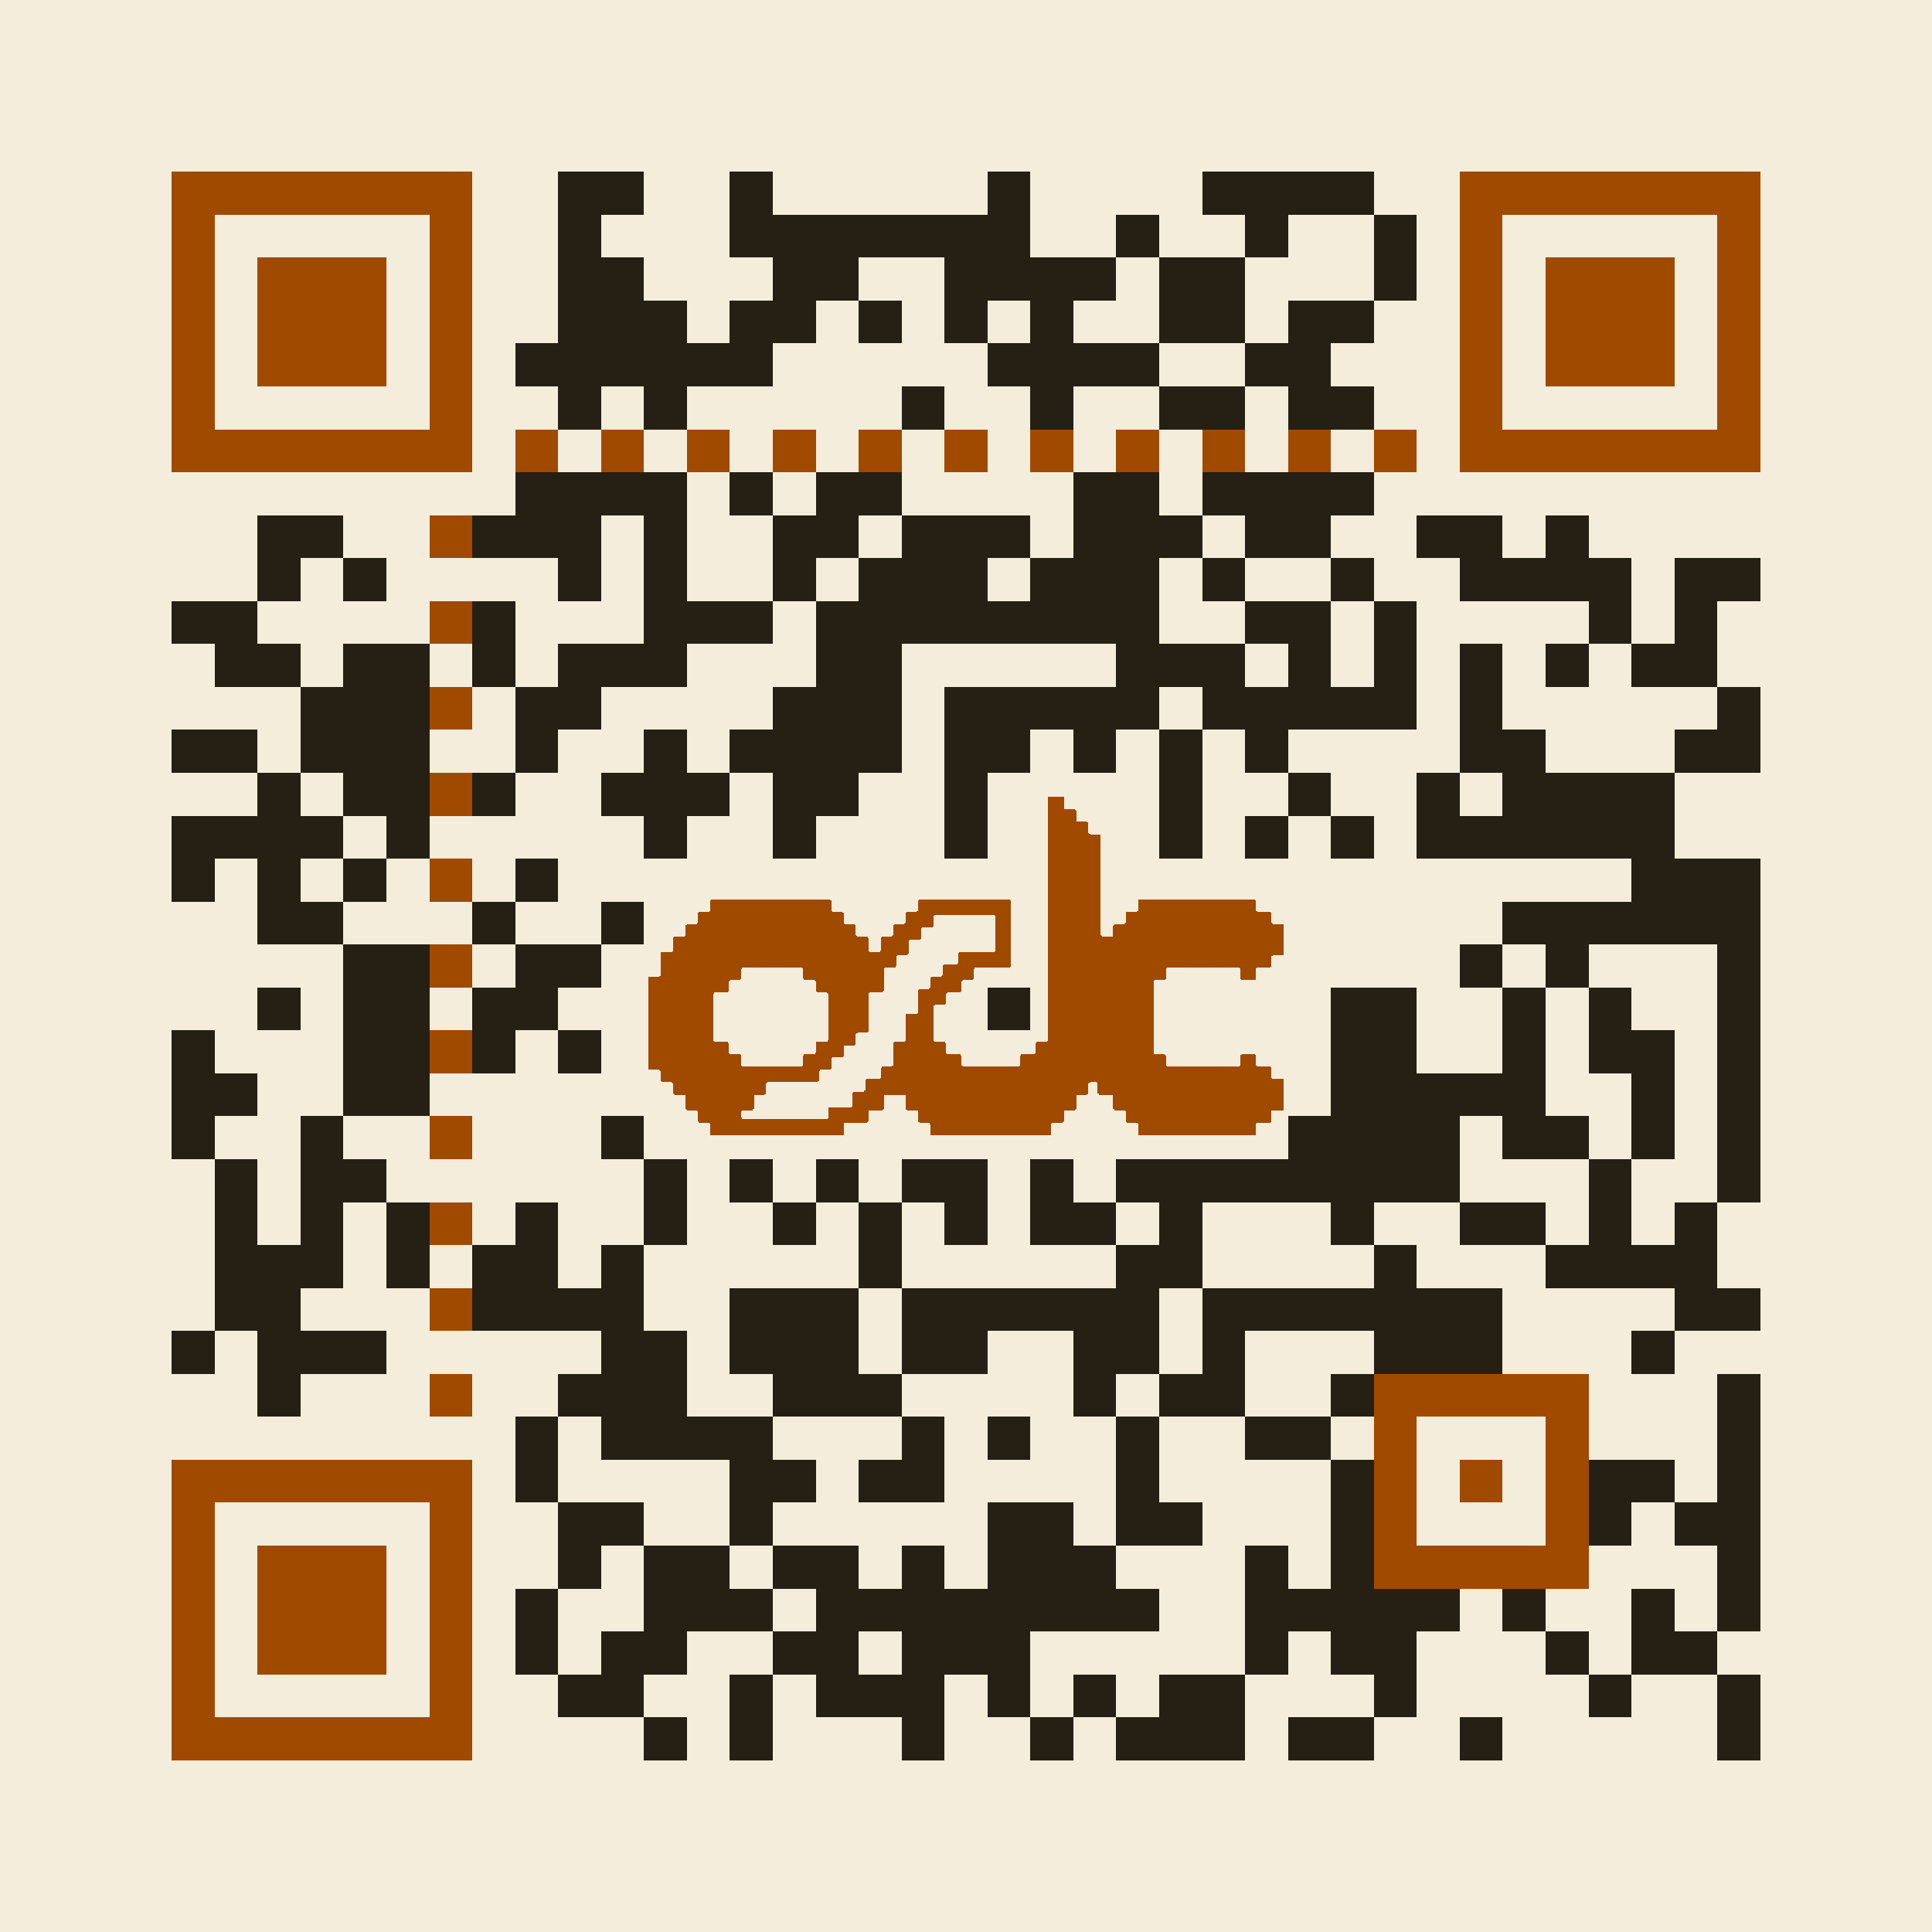
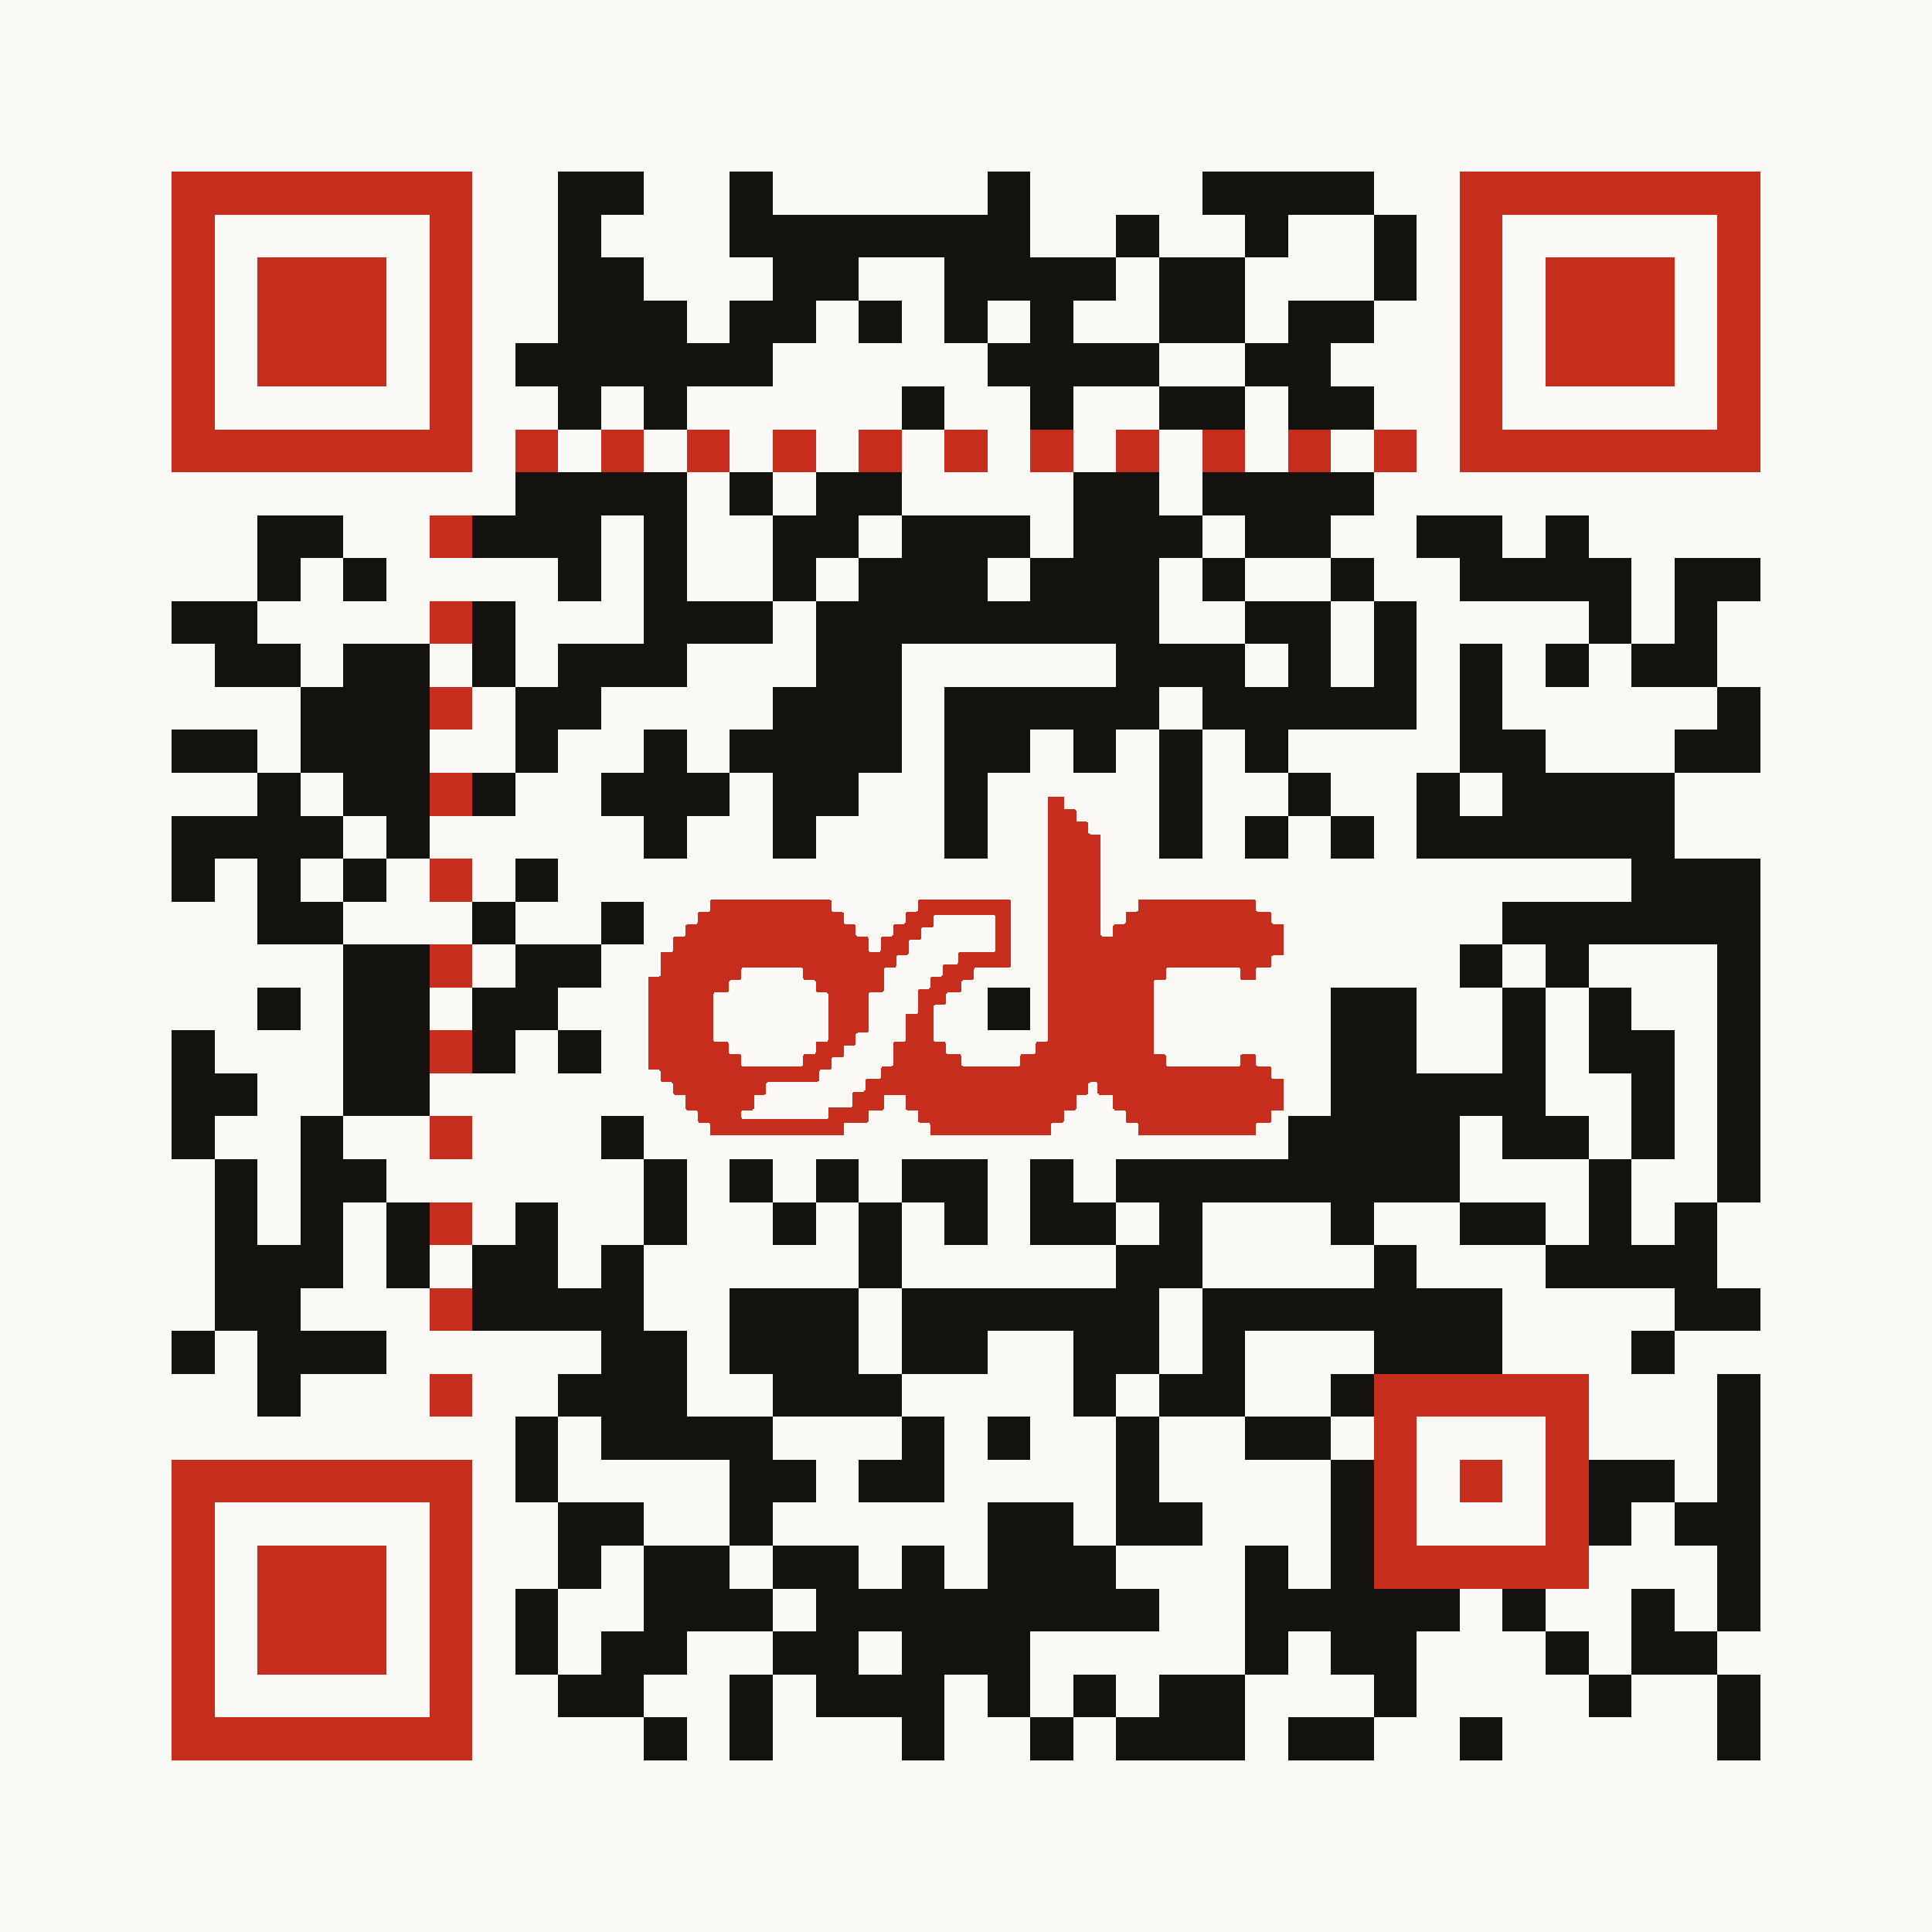
<svg xmlns="http://www.w3.org/2000/svg" viewBox="0 0 45 45" width="360" height="360" shape-rendering="crispEdges" role="img" aria-label="QR code linking to links.osdc.dev">
-   <rect width="45" height="45" fill="#f4eddc" />
-   <path fill="#262014" d="M13 4h1v1h-1zM14 4h1v1h-1zM17 4h1v1h-1zM23 4h1v1h-1zM28 4h1v1h-1zM29 4h1v1h-1zM30 4h1v1h-1zM31 4h1v1h-1zM13 5h1v1h-1zM17 5h1v1h-1zM18 5h1v1h-1zM19 5h1v1h-1zM20 5h1v1h-1zM21 5h1v1h-1zM22 5h1v1h-1zM23 5h1v1h-1zM26 5h1v1h-1zM29 5h1v1h-1zM32 5h1v1h-1zM13 6h1v1h-1zM14 6h1v1h-1zM18 6h1v1h-1zM19 6h1v1h-1zM22 6h1v1h-1zM23 6h1v1h-1zM24 6h1v1h-1zM25 6h1v1h-1zM27 6h1v1h-1zM28 6h1v1h-1zM32 6h1v1h-1zM13 7h1v1h-1zM14 7h1v1h-1zM15 7h1v1h-1zM17 7h1v1h-1zM18 7h1v1h-1zM20 7h1v1h-1zM22 7h1v1h-1zM24 7h1v1h-1zM27 7h1v1h-1zM28 7h1v1h-1zM30 7h1v1h-1zM31 7h1v1h-1zM12 8h1v1h-1zM13 8h1v1h-1zM14 8h1v1h-1zM15 8h1v1h-1zM16 8h1v1h-1zM17 8h1v1h-1zM23 8h1v1h-1zM24 8h1v1h-1zM25 8h1v1h-1zM26 8h1v1h-1zM29 8h1v1h-1zM30 8h1v1h-1zM13 9h1v1h-1zM15 9h1v1h-1zM21 9h1v1h-1zM24 9h1v1h-1zM27 9h1v1h-1zM28 9h1v1h-1zM30 9h1v1h-1zM31 9h1v1h-1zM12 11h1v1h-1zM13 11h1v1h-1zM14 11h1v1h-1zM15 11h1v1h-1zM17 11h1v1h-1zM19 11h1v1h-1zM20 11h1v1h-1zM25 11h1v1h-1zM26 11h1v1h-1zM28 11h1v1h-1zM29 11h1v1h-1zM30 11h1v1h-1zM31 11h1v1h-1zM6 12h1v1h-1zM7 12h1v1h-1zM11 12h1v1h-1zM12 12h1v1h-1zM13 12h1v1h-1zM15 12h1v1h-1zM18 12h1v1h-1zM19 12h1v1h-1zM21 12h1v1h-1zM22 12h1v1h-1zM23 12h1v1h-1zM25 12h1v1h-1zM26 12h1v1h-1zM27 12h1v1h-1zM29 12h1v1h-1zM30 12h1v1h-1zM33 12h1v1h-1zM34 12h1v1h-1zM36 12h1v1h-1zM6 13h1v1h-1zM8 13h1v1h-1zM13 13h1v1h-1zM15 13h1v1h-1zM18 13h1v1h-1zM20 13h1v1h-1zM21 13h1v1h-1zM22 13h1v1h-1zM24 13h1v1h-1zM25 13h1v1h-1zM26 13h1v1h-1zM28 13h1v1h-1zM31 13h1v1h-1zM34 13h1v1h-1zM35 13h1v1h-1zM36 13h1v1h-1zM37 13h1v1h-1zM39 13h1v1h-1zM40 13h1v1h-1zM4 14h1v1h-1zM5 14h1v1h-1zM11 14h1v1h-1zM15 14h1v1h-1zM16 14h1v1h-1zM17 14h1v1h-1zM19 14h1v1h-1zM20 14h1v1h-1zM21 14h1v1h-1zM22 14h1v1h-1zM23 14h1v1h-1zM24 14h1v1h-1zM25 14h1v1h-1zM26 14h1v1h-1zM29 14h1v1h-1zM30 14h1v1h-1zM32 14h1v1h-1zM37 14h1v1h-1zM39 14h1v1h-1zM5 15h1v1h-1zM6 15h1v1h-1zM8 15h1v1h-1zM9 15h1v1h-1zM11 15h1v1h-1zM13 15h1v1h-1zM14 15h1v1h-1zM15 15h1v1h-1zM19 15h1v1h-1zM20 15h1v1h-1zM26 15h1v1h-1zM27 15h1v1h-1zM28 15h1v1h-1zM30 15h1v1h-1zM32 15h1v1h-1zM34 15h1v1h-1zM36 15h1v1h-1zM38 15h1v1h-1zM39 15h1v1h-1zM7 16h1v1h-1zM8 16h1v1h-1zM9 16h1v1h-1zM12 16h1v1h-1zM13 16h1v1h-1zM18 16h1v1h-1zM19 16h1v1h-1zM20 16h1v1h-1zM22 16h1v1h-1zM23 16h1v1h-1zM24 16h1v1h-1zM25 16h1v1h-1zM26 16h1v1h-1zM28 16h1v1h-1zM29 16h1v1h-1zM30 16h1v1h-1zM31 16h1v1h-1zM32 16h1v1h-1zM34 16h1v1h-1zM40 16h1v1h-1zM4 17h1v1h-1zM5 17h1v1h-1zM7 17h1v1h-1zM8 17h1v1h-1zM9 17h1v1h-1zM12 17h1v1h-1zM15 17h1v1h-1zM17 17h1v1h-1zM18 17h1v1h-1zM19 17h1v1h-1zM20 17h1v1h-1zM22 17h1v1h-1zM23 17h1v1h-1zM25 17h1v1h-1zM27 17h1v1h-1zM29 17h1v1h-1zM34 17h1v1h-1zM35 17h1v1h-1zM39 17h1v1h-1zM40 17h1v1h-1zM6 18h1v1h-1zM8 18h1v1h-1zM9 18h1v1h-1zM11 18h1v1h-1zM14 18h1v1h-1zM15 18h1v1h-1zM16 18h1v1h-1zM18 18h1v1h-1zM19 18h1v1h-1zM22 18h1v1h-1zM27 18h1v1h-1zM30 18h1v1h-1zM33 18h1v1h-1zM35 18h1v1h-1zM36 18h1v1h-1zM37 18h1v1h-1zM38 18h1v1h-1zM4 19h1v1h-1zM5 19h1v1h-1zM6 19h1v1h-1zM7 19h1v1h-1zM9 19h1v1h-1zM15 19h1v1h-1zM18 19h1v1h-1zM22 19h1v1h-1zM27 19h1v1h-1zM29 19h1v1h-1zM31 19h1v1h-1zM33 19h1v1h-1zM34 19h1v1h-1zM35 19h1v1h-1zM36 19h1v1h-1zM37 19h1v1h-1zM38 19h1v1h-1zM4 20h1v1h-1zM6 20h1v1h-1zM8 20h1v1h-1zM12 20h1v1h-1zM38 20h1v1h-1zM39 20h1v1h-1zM40 20h1v1h-1zM6 21h1v1h-1zM7 21h1v1h-1zM11 21h1v1h-1zM14 21h1v1h-1zM35 21h1v1h-1zM36 21h1v1h-1zM37 21h1v1h-1zM38 21h1v1h-1zM39 21h1v1h-1zM40 21h1v1h-1zM8 22h1v1h-1zM9 22h1v1h-1zM12 22h1v1h-1zM13 22h1v1h-1zM34 22h1v1h-1zM36 22h1v1h-1zM40 22h1v1h-1zM6 23h1v1h-1zM8 23h1v1h-1zM9 23h1v1h-1zM11 23h1v1h-1zM12 23h1v1h-1zM23 23h1v1h-1zM31 23h1v1h-1zM32 23h1v1h-1zM35 23h1v1h-1zM37 23h1v1h-1zM40 23h1v1h-1zM4 24h1v1h-1zM8 24h1v1h-1zM9 24h1v1h-1zM11 24h1v1h-1zM13 24h1v1h-1zM31 24h1v1h-1zM32 24h1v1h-1zM35 24h1v1h-1zM37 24h1v1h-1zM38 24h1v1h-1zM40 24h1v1h-1zM4 25h1v1h-1zM5 25h1v1h-1zM8 25h1v1h-1zM9 25h1v1h-1zM31 25h1v1h-1zM32 25h1v1h-1zM33 25h1v1h-1zM34 25h1v1h-1zM35 25h1v1h-1zM38 25h1v1h-1zM40 25h1v1h-1zM4 26h1v1h-1zM7 26h1v1h-1zM14 26h1v1h-1zM30 26h1v1h-1zM31 26h1v1h-1zM32 26h1v1h-1zM33 26h1v1h-1zM35 26h1v1h-1zM36 26h1v1h-1zM38 26h1v1h-1zM40 26h1v1h-1zM5 27h1v1h-1zM7 27h1v1h-1zM8 27h1v1h-1zM15 27h1v1h-1zM17 27h1v1h-1zM19 27h1v1h-1zM21 27h1v1h-1zM22 27h1v1h-1zM24 27h1v1h-1zM26 27h1v1h-1zM27 27h1v1h-1zM28 27h1v1h-1zM29 27h1v1h-1zM30 27h1v1h-1zM31 27h1v1h-1zM32 27h1v1h-1zM33 27h1v1h-1zM37 27h1v1h-1zM40 27h1v1h-1zM5 28h1v1h-1zM7 28h1v1h-1zM9 28h1v1h-1zM12 28h1v1h-1zM15 28h1v1h-1zM18 28h1v1h-1zM20 28h1v1h-1zM22 28h1v1h-1zM24 28h1v1h-1zM25 28h1v1h-1zM27 28h1v1h-1zM31 28h1v1h-1zM34 28h1v1h-1zM35 28h1v1h-1zM37 28h1v1h-1zM39 28h1v1h-1zM5 29h1v1h-1zM6 29h1v1h-1zM7 29h1v1h-1zM9 29h1v1h-1zM11 29h1v1h-1zM12 29h1v1h-1zM14 29h1v1h-1zM20 29h1v1h-1zM26 29h1v1h-1zM27 29h1v1h-1zM32 29h1v1h-1zM36 29h1v1h-1zM37 29h1v1h-1zM38 29h1v1h-1zM39 29h1v1h-1zM5 30h1v1h-1zM6 30h1v1h-1zM11 30h1v1h-1zM12 30h1v1h-1zM13 30h1v1h-1zM14 30h1v1h-1zM17 30h1v1h-1zM18 30h1v1h-1zM19 30h1v1h-1zM21 30h1v1h-1zM22 30h1v1h-1zM23 30h1v1h-1zM24 30h1v1h-1zM25 30h1v1h-1zM26 30h1v1h-1zM28 30h1v1h-1zM29 30h1v1h-1zM30 30h1v1h-1zM31 30h1v1h-1zM32 30h1v1h-1zM33 30h1v1h-1zM34 30h1v1h-1zM39 30h1v1h-1zM40 30h1v1h-1zM4 31h1v1h-1zM6 31h1v1h-1zM7 31h1v1h-1zM8 31h1v1h-1zM14 31h1v1h-1zM15 31h1v1h-1zM17 31h1v1h-1zM18 31h1v1h-1zM19 31h1v1h-1zM21 31h1v1h-1zM22 31h1v1h-1zM25 31h1v1h-1zM26 31h1v1h-1zM28 31h1v1h-1zM32 31h1v1h-1zM33 31h1v1h-1zM34 31h1v1h-1zM38 31h1v1h-1zM6 32h1v1h-1zM13 32h1v1h-1zM14 32h1v1h-1zM15 32h1v1h-1zM18 32h1v1h-1zM19 32h1v1h-1zM20 32h1v1h-1zM25 32h1v1h-1zM27 32h1v1h-1zM28 32h1v1h-1zM31 32h1v1h-1zM40 32h1v1h-1zM12 33h1v1h-1zM14 33h1v1h-1zM15 33h1v1h-1zM16 33h1v1h-1zM17 33h1v1h-1zM21 33h1v1h-1zM23 33h1v1h-1zM26 33h1v1h-1zM29 33h1v1h-1zM30 33h1v1h-1zM40 33h1v1h-1zM12 34h1v1h-1zM17 34h1v1h-1zM18 34h1v1h-1zM20 34h1v1h-1zM21 34h1v1h-1zM26 34h1v1h-1zM31 34h1v1h-1zM37 34h1v1h-1zM38 34h1v1h-1zM40 34h1v1h-1zM13 35h1v1h-1zM14 35h1v1h-1zM17 35h1v1h-1zM23 35h1v1h-1zM24 35h1v1h-1zM26 35h1v1h-1zM27 35h1v1h-1zM31 35h1v1h-1zM37 35h1v1h-1zM39 35h1v1h-1zM40 35h1v1h-1zM13 36h1v1h-1zM15 36h1v1h-1zM16 36h1v1h-1zM18 36h1v1h-1zM19 36h1v1h-1zM21 36h1v1h-1zM23 36h1v1h-1zM24 36h1v1h-1zM25 36h1v1h-1zM29 36h1v1h-1zM31 36h1v1h-1zM40 36h1v1h-1zM12 37h1v1h-1zM15 37h1v1h-1zM16 37h1v1h-1zM17 37h1v1h-1zM19 37h1v1h-1zM20 37h1v1h-1zM21 37h1v1h-1zM22 37h1v1h-1zM23 37h1v1h-1zM24 37h1v1h-1zM25 37h1v1h-1zM26 37h1v1h-1zM29 37h1v1h-1zM30 37h1v1h-1zM31 37h1v1h-1zM32 37h1v1h-1zM33 37h1v1h-1zM35 37h1v1h-1zM38 37h1v1h-1zM40 37h1v1h-1zM12 38h1v1h-1zM14 38h1v1h-1zM15 38h1v1h-1zM18 38h1v1h-1zM19 38h1v1h-1zM21 38h1v1h-1zM22 38h1v1h-1zM23 38h1v1h-1zM29 38h1v1h-1zM31 38h1v1h-1zM32 38h1v1h-1zM36 38h1v1h-1zM38 38h1v1h-1zM39 38h1v1h-1zM13 39h1v1h-1zM14 39h1v1h-1zM17 39h1v1h-1zM19 39h1v1h-1zM20 39h1v1h-1zM21 39h1v1h-1zM23 39h1v1h-1zM25 39h1v1h-1zM27 39h1v1h-1zM28 39h1v1h-1zM32 39h1v1h-1zM37 39h1v1h-1zM40 39h1v1h-1zM15 40h1v1h-1zM17 40h1v1h-1zM21 40h1v1h-1zM24 40h1v1h-1zM26 40h1v1h-1zM27 40h1v1h-1zM28 40h1v1h-1zM30 40h1v1h-1zM31 40h1v1h-1zM34 40h1v1h-1zM40 40h1v1h-1z" />
-   <path fill="#a04a00" d="M4 4h1v1h-1zM5 4h1v1h-1zM6 4h1v1h-1zM7 4h1v1h-1zM8 4h1v1h-1zM9 4h1v1h-1zM10 4h1v1h-1zM34 4h1v1h-1zM35 4h1v1h-1zM36 4h1v1h-1zM37 4h1v1h-1zM38 4h1v1h-1zM39 4h1v1h-1zM40 4h1v1h-1zM4 5h1v1h-1zM10 5h1v1h-1zM34 5h1v1h-1zM40 5h1v1h-1zM4 6h1v1h-1zM6 6h1v1h-1zM7 6h1v1h-1zM8 6h1v1h-1zM10 6h1v1h-1zM34 6h1v1h-1zM36 6h1v1h-1zM37 6h1v1h-1zM38 6h1v1h-1zM40 6h1v1h-1zM4 7h1v1h-1zM6 7h1v1h-1zM7 7h1v1h-1zM8 7h1v1h-1zM10 7h1v1h-1zM34 7h1v1h-1zM36 7h1v1h-1zM37 7h1v1h-1zM38 7h1v1h-1zM40 7h1v1h-1zM4 8h1v1h-1zM6 8h1v1h-1zM7 8h1v1h-1zM8 8h1v1h-1zM10 8h1v1h-1zM34 8h1v1h-1zM36 8h1v1h-1zM37 8h1v1h-1zM38 8h1v1h-1zM40 8h1v1h-1zM4 9h1v1h-1zM10 9h1v1h-1zM34 9h1v1h-1zM40 9h1v1h-1zM4 10h1v1h-1zM5 10h1v1h-1zM6 10h1v1h-1zM7 10h1v1h-1zM8 10h1v1h-1zM9 10h1v1h-1zM10 10h1v1h-1zM12 10h1v1h-1zM14 10h1v1h-1zM16 10h1v1h-1zM18 10h1v1h-1zM20 10h1v1h-1zM22 10h1v1h-1zM24 10h1v1h-1zM26 10h1v1h-1zM28 10h1v1h-1zM30 10h1v1h-1zM32 10h1v1h-1zM34 10h1v1h-1zM35 10h1v1h-1zM36 10h1v1h-1zM37 10h1v1h-1zM38 10h1v1h-1zM39 10h1v1h-1zM40 10h1v1h-1zM10 12h1v1h-1zM10 14h1v1h-1zM10 16h1v1h-1zM10 18h1v1h-1zM10 20h1v1h-1zM10 22h1v1h-1zM10 24h1v1h-1zM10 26h1v1h-1zM10 28h1v1h-1zM10 30h1v1h-1zM10 32h1v1h-1zM32 32h1v1h-1zM33 32h1v1h-1zM34 32h1v1h-1zM35 32h1v1h-1zM36 32h1v1h-1zM32 33h1v1h-1zM36 33h1v1h-1zM4 34h1v1h-1zM5 34h1v1h-1zM6 34h1v1h-1zM7 34h1v1h-1zM8 34h1v1h-1zM9 34h1v1h-1zM10 34h1v1h-1zM32 34h1v1h-1zM34 34h1v1h-1zM36 34h1v1h-1zM4 35h1v1h-1zM10 35h1v1h-1zM32 35h1v1h-1zM36 35h1v1h-1zM4 36h1v1h-1zM6 36h1v1h-1zM7 36h1v1h-1zM8 36h1v1h-1zM10 36h1v1h-1zM32 36h1v1h-1zM33 36h1v1h-1zM34 36h1v1h-1zM35 36h1v1h-1zM36 36h1v1h-1zM4 37h1v1h-1zM6 37h1v1h-1zM7 37h1v1h-1zM8 37h1v1h-1zM10 37h1v1h-1zM4 38h1v1h-1zM6 38h1v1h-1zM7 38h1v1h-1zM8 38h1v1h-1zM10 38h1v1h-1zM4 39h1v1h-1zM10 39h1v1h-1zM4 40h1v1h-1zM5 40h1v1h-1zM6 40h1v1h-1zM7 40h1v1h-1zM8 40h1v1h-1zM9 40h1v1h-1zM10 40h1v1h-1z" />
+   <rect width="45" height="45" fill="#faf9f6" />
+   <path fill="#14120f" d="M13 4h1v1h-1zM14 4h1v1h-1zM17 4h1v1h-1zM23 4h1v1h-1zM28 4h1v1h-1zM29 4h1v1h-1zM30 4h1v1h-1zM31 4h1v1h-1zM13 5h1v1h-1zM17 5h1v1h-1zM18 5h1v1h-1zM19 5h1v1h-1zM20 5h1v1h-1zM21 5h1v1h-1zM22 5h1v1h-1zM23 5h1v1h-1zM26 5h1v1h-1zM29 5h1v1h-1zM32 5h1v1h-1zM13 6h1v1h-1zM14 6h1v1h-1zM18 6h1v1h-1zM19 6h1v1h-1zM22 6h1v1h-1zM23 6h1v1h-1zM24 6h1v1h-1zM25 6h1v1h-1zM27 6h1v1h-1zM28 6h1v1h-1zM32 6h1v1h-1zM13 7h1v1h-1zM14 7h1v1h-1zM15 7h1v1h-1zM17 7h1v1h-1zM18 7h1v1h-1zM20 7h1v1h-1zM22 7h1v1h-1zM24 7h1v1h-1zM27 7h1v1h-1zM28 7h1v1h-1zM30 7h1v1h-1zM31 7h1v1h-1zM12 8h1v1h-1zM13 8h1v1h-1zM14 8h1v1h-1zM15 8h1v1h-1zM16 8h1v1h-1zM17 8h1v1h-1zM23 8h1v1h-1zM24 8h1v1h-1zM25 8h1v1h-1zM26 8h1v1h-1zM29 8h1v1h-1zM30 8h1v1h-1zM13 9h1v1h-1zM15 9h1v1h-1zM21 9h1v1h-1zM24 9h1v1h-1zM27 9h1v1h-1zM28 9h1v1h-1zM30 9h1v1h-1zM31 9h1v1h-1zM12 11h1v1h-1zM13 11h1v1h-1zM14 11h1v1h-1zM15 11h1v1h-1zM17 11h1v1h-1zM19 11h1v1h-1zM20 11h1v1h-1zM25 11h1v1h-1zM26 11h1v1h-1zM28 11h1v1h-1zM29 11h1v1h-1zM30 11h1v1h-1zM31 11h1v1h-1zM6 12h1v1h-1zM7 12h1v1h-1zM11 12h1v1h-1zM12 12h1v1h-1zM13 12h1v1h-1zM15 12h1v1h-1zM18 12h1v1h-1zM19 12h1v1h-1zM21 12h1v1h-1zM22 12h1v1h-1zM23 12h1v1h-1zM25 12h1v1h-1zM26 12h1v1h-1zM27 12h1v1h-1zM29 12h1v1h-1zM30 12h1v1h-1zM33 12h1v1h-1zM34 12h1v1h-1zM36 12h1v1h-1zM6 13h1v1h-1zM8 13h1v1h-1zM13 13h1v1h-1zM15 13h1v1h-1zM18 13h1v1h-1zM20 13h1v1h-1zM21 13h1v1h-1zM22 13h1v1h-1zM24 13h1v1h-1zM25 13h1v1h-1zM26 13h1v1h-1zM28 13h1v1h-1zM31 13h1v1h-1zM34 13h1v1h-1zM35 13h1v1h-1zM36 13h1v1h-1zM37 13h1v1h-1zM39 13h1v1h-1zM40 13h1v1h-1zM4 14h1v1h-1zM5 14h1v1h-1zM11 14h1v1h-1zM15 14h1v1h-1zM16 14h1v1h-1zM17 14h1v1h-1zM19 14h1v1h-1zM20 14h1v1h-1zM21 14h1v1h-1zM22 14h1v1h-1zM23 14h1v1h-1zM24 14h1v1h-1zM25 14h1v1h-1zM26 14h1v1h-1zM29 14h1v1h-1zM30 14h1v1h-1zM32 14h1v1h-1zM37 14h1v1h-1zM39 14h1v1h-1zM5 15h1v1h-1zM6 15h1v1h-1zM8 15h1v1h-1zM9 15h1v1h-1zM11 15h1v1h-1zM13 15h1v1h-1zM14 15h1v1h-1zM15 15h1v1h-1zM19 15h1v1h-1zM20 15h1v1h-1zM26 15h1v1h-1zM27 15h1v1h-1zM28 15h1v1h-1zM30 15h1v1h-1zM32 15h1v1h-1zM34 15h1v1h-1zM36 15h1v1h-1zM38 15h1v1h-1zM39 15h1v1h-1zM7 16h1v1h-1zM8 16h1v1h-1zM9 16h1v1h-1zM12 16h1v1h-1zM13 16h1v1h-1zM18 16h1v1h-1zM19 16h1v1h-1zM20 16h1v1h-1zM22 16h1v1h-1zM23 16h1v1h-1zM24 16h1v1h-1zM25 16h1v1h-1zM26 16h1v1h-1zM28 16h1v1h-1zM29 16h1v1h-1zM30 16h1v1h-1zM31 16h1v1h-1zM32 16h1v1h-1zM34 16h1v1h-1zM40 16h1v1h-1zM4 17h1v1h-1zM5 17h1v1h-1zM7 17h1v1h-1zM8 17h1v1h-1zM9 17h1v1h-1zM12 17h1v1h-1zM15 17h1v1h-1zM17 17h1v1h-1zM18 17h1v1h-1zM19 17h1v1h-1zM20 17h1v1h-1zM22 17h1v1h-1zM23 17h1v1h-1zM25 17h1v1h-1zM27 17h1v1h-1zM29 17h1v1h-1zM34 17h1v1h-1zM35 17h1v1h-1zM39 17h1v1h-1zM40 17h1v1h-1zM6 18h1v1h-1zM8 18h1v1h-1zM9 18h1v1h-1zM11 18h1v1h-1zM14 18h1v1h-1zM15 18h1v1h-1zM16 18h1v1h-1zM18 18h1v1h-1zM19 18h1v1h-1zM22 18h1v1h-1zM27 18h1v1h-1zM30 18h1v1h-1zM33 18h1v1h-1zM35 18h1v1h-1zM36 18h1v1h-1zM37 18h1v1h-1zM38 18h1v1h-1zM4 19h1v1h-1zM5 19h1v1h-1zM6 19h1v1h-1zM7 19h1v1h-1zM9 19h1v1h-1zM15 19h1v1h-1zM18 19h1v1h-1zM22 19h1v1h-1zM27 19h1v1h-1zM29 19h1v1h-1zM31 19h1v1h-1zM33 19h1v1h-1zM34 19h1v1h-1zM35 19h1v1h-1zM36 19h1v1h-1zM37 19h1v1h-1zM38 19h1v1h-1zM4 20h1v1h-1zM6 20h1v1h-1zM8 20h1v1h-1zM12 20h1v1h-1zM38 20h1v1h-1zM39 20h1v1h-1zM40 20h1v1h-1zM6 21h1v1h-1zM7 21h1v1h-1zM11 21h1v1h-1zM14 21h1v1h-1zM35 21h1v1h-1zM36 21h1v1h-1zM37 21h1v1h-1zM38 21h1v1h-1zM39 21h1v1h-1zM40 21h1v1h-1zM8 22h1v1h-1zM9 22h1v1h-1zM12 22h1v1h-1zM13 22h1v1h-1zM34 22h1v1h-1zM36 22h1v1h-1zM40 22h1v1h-1zM6 23h1v1h-1zM8 23h1v1h-1zM9 23h1v1h-1zM11 23h1v1h-1zM12 23h1v1h-1zM23 23h1v1h-1zM31 23h1v1h-1zM32 23h1v1h-1zM35 23h1v1h-1zM37 23h1v1h-1zM40 23h1v1h-1zM4 24h1v1h-1zM8 24h1v1h-1zM9 24h1v1h-1zM11 24h1v1h-1zM13 24h1v1h-1zM31 24h1v1h-1zM32 24h1v1h-1zM35 24h1v1h-1zM37 24h1v1h-1zM38 24h1v1h-1zM40 24h1v1h-1zM4 25h1v1h-1zM5 25h1v1h-1zM8 25h1v1h-1zM9 25h1v1h-1zM31 25h1v1h-1zM32 25h1v1h-1zM33 25h1v1h-1zM34 25h1v1h-1zM35 25h1v1h-1zM38 25h1v1h-1zM40 25h1v1h-1zM4 26h1v1h-1zM7 26h1v1h-1zM14 26h1v1h-1zM30 26h1v1h-1zM31 26h1v1h-1zM32 26h1v1h-1zM33 26h1v1h-1zM35 26h1v1h-1zM36 26h1v1h-1zM38 26h1v1h-1zM40 26h1v1h-1zM5 27h1v1h-1zM7 27h1v1h-1zM8 27h1v1h-1zM15 27h1v1h-1zM17 27h1v1h-1zM19 27h1v1h-1zM21 27h1v1h-1zM22 27h1v1h-1zM24 27h1v1h-1zM26 27h1v1h-1zM27 27h1v1h-1zM28 27h1v1h-1zM29 27h1v1h-1zM30 27h1v1h-1zM31 27h1v1h-1zM32 27h1v1h-1zM33 27h1v1h-1zM37 27h1v1h-1zM40 27h1v1h-1zM5 28h1v1h-1zM7 28h1v1h-1zM9 28h1v1h-1zM12 28h1v1h-1zM15 28h1v1h-1zM18 28h1v1h-1zM20 28h1v1h-1zM22 28h1v1h-1zM24 28h1v1h-1zM25 28h1v1h-1zM27 28h1v1h-1zM31 28h1v1h-1zM34 28h1v1h-1zM35 28h1v1h-1zM37 28h1v1h-1zM39 28h1v1h-1zM5 29h1v1h-1zM6 29h1v1h-1zM7 29h1v1h-1zM9 29h1v1h-1zM11 29h1v1h-1zM12 29h1v1h-1zM14 29h1v1h-1zM20 29h1v1h-1zM26 29h1v1h-1zM27 29h1v1h-1zM32 29h1v1h-1zM36 29h1v1h-1zM37 29h1v1h-1zM38 29h1v1h-1zM39 29h1v1h-1zM5 30h1v1h-1zM6 30h1v1h-1zM11 30h1v1h-1zM12 30h1v1h-1zM13 30h1v1h-1zM14 30h1v1h-1zM17 30h1v1h-1zM18 30h1v1h-1zM19 30h1v1h-1zM21 30h1v1h-1zM22 30h1v1h-1zM23 30h1v1h-1zM24 30h1v1h-1zM25 30h1v1h-1zM26 30h1v1h-1zM28 30h1v1h-1zM29 30h1v1h-1zM30 30h1v1h-1zM31 30h1v1h-1zM32 30h1v1h-1zM33 30h1v1h-1zM34 30h1v1h-1zM39 30h1v1h-1zM40 30h1v1h-1zM4 31h1v1h-1zM6 31h1v1h-1zM7 31h1v1h-1zM8 31h1v1h-1zM14 31h1v1h-1zM15 31h1v1h-1zM17 31h1v1h-1zM18 31h1v1h-1zM19 31h1v1h-1zM21 31h1v1h-1zM22 31h1v1h-1zM25 31h1v1h-1zM26 31h1v1h-1zM28 31h1v1h-1zM32 31h1v1h-1zM33 31h1v1h-1zM34 31h1v1h-1zM38 31h1v1h-1zM6 32h1v1h-1zM13 32h1v1h-1zM14 32h1v1h-1zM15 32h1v1h-1zM18 32h1v1h-1zM19 32h1v1h-1zM20 32h1v1h-1zM25 32h1v1h-1zM27 32h1v1h-1zM28 32h1v1h-1zM31 32h1v1h-1zM40 32h1v1h-1zM12 33h1v1h-1zM14 33h1v1h-1zM15 33h1v1h-1zM16 33h1v1h-1zM17 33h1v1h-1zM21 33h1v1h-1zM23 33h1v1h-1zM26 33h1v1h-1zM29 33h1v1h-1zM30 33h1v1h-1zM40 33h1v1h-1zM12 34h1v1h-1zM17 34h1v1h-1zM18 34h1v1h-1zM20 34h1v1h-1zM21 34h1v1h-1zM26 34h1v1h-1zM31 34h1v1h-1zM37 34h1v1h-1zM38 34h1v1h-1zM40 34h1v1h-1zM13 35h1v1h-1zM14 35h1v1h-1zM17 35h1v1h-1zM23 35h1v1h-1zM24 35h1v1h-1zM26 35h1v1h-1zM27 35h1v1h-1zM31 35h1v1h-1zM37 35h1v1h-1zM39 35h1v1h-1zM40 35h1v1h-1zM13 36h1v1h-1zM15 36h1v1h-1zM16 36h1v1h-1zM18 36h1v1h-1zM19 36h1v1h-1zM21 36h1v1h-1zM23 36h1v1h-1zM24 36h1v1h-1zM25 36h1v1h-1zM29 36h1v1h-1zM31 36h1v1h-1zM40 36h1v1h-1zM12 37h1v1h-1zM15 37h1v1h-1zM16 37h1v1h-1zM17 37h1v1h-1zM19 37h1v1h-1zM20 37h1v1h-1zM21 37h1v1h-1zM22 37h1v1h-1zM23 37h1v1h-1zM24 37h1v1h-1zM25 37h1v1h-1zM26 37h1v1h-1zM29 37h1v1h-1zM30 37h1v1h-1zM31 37h1v1h-1zM32 37h1v1h-1zM33 37h1v1h-1zM35 37h1v1h-1zM38 37h1v1h-1zM40 37h1v1h-1zM12 38h1v1h-1zM14 38h1v1h-1zM15 38h1v1h-1zM18 38h1v1h-1zM19 38h1v1h-1zM21 38h1v1h-1zM22 38h1v1h-1zM23 38h1v1h-1zM29 38h1v1h-1zM31 38h1v1h-1zM32 38h1v1h-1zM36 38h1v1h-1zM38 38h1v1h-1zM39 38h1v1h-1zM13 39h1v1h-1zM14 39h1v1h-1zM17 39h1v1h-1zM19 39h1v1h-1zM20 39h1v1h-1zM21 39h1v1h-1zM23 39h1v1h-1zM25 39h1v1h-1zM27 39h1v1h-1zM28 39h1v1h-1zM32 39h1v1h-1zM37 39h1v1h-1zM40 39h1v1h-1zM15 40h1v1h-1zM17 40h1v1h-1zM21 40h1v1h-1zM24 40h1v1h-1zM26 40h1v1h-1zM27 40h1v1h-1zM28 40h1v1h-1zM30 40h1v1h-1zM31 40h1v1h-1zM34 40h1v1h-1zM40 40h1v1h-1z" />
+   <path fill="#c62d1c" d="M4 4h1v1h-1zM5 4h1v1h-1zM6 4h1v1h-1zM7 4h1v1h-1zM8 4h1v1h-1zM9 4h1v1h-1zM10 4h1v1h-1zM34 4h1v1h-1zM35 4h1v1h-1zM36 4h1v1h-1zM37 4h1v1h-1zM38 4h1v1h-1zM39 4h1v1h-1zM40 4h1v1h-1zM4 5h1v1h-1zM10 5h1v1h-1zM34 5h1v1h-1zM40 5h1v1h-1zM4 6h1v1h-1zM6 6h1v1h-1zM7 6h1v1h-1zM8 6h1v1h-1zM10 6h1v1h-1zM34 6h1v1h-1zM36 6h1v1h-1zM37 6h1v1h-1zM38 6h1v1h-1zM40 6h1v1h-1zM4 7h1v1h-1zM6 7h1v1h-1zM7 7h1v1h-1zM8 7h1v1h-1zM10 7h1v1h-1zM34 7h1v1h-1zM36 7h1v1h-1zM37 7h1v1h-1zM38 7h1v1h-1zM40 7h1v1h-1zM4 8h1v1h-1zM6 8h1v1h-1zM7 8h1v1h-1zM8 8h1v1h-1zM10 8h1v1h-1zM34 8h1v1h-1zM36 8h1v1h-1zM37 8h1v1h-1zM38 8h1v1h-1zM40 8h1v1h-1zM4 9h1v1h-1zM10 9h1v1h-1zM34 9h1v1h-1zM40 9h1v1h-1zM4 10h1v1h-1zM5 10h1v1h-1zM6 10h1v1h-1zM7 10h1v1h-1zM8 10h1v1h-1zM9 10h1v1h-1zM10 10h1v1h-1zM12 10h1v1h-1zM14 10h1v1h-1zM16 10h1v1h-1zM18 10h1v1h-1zM20 10h1v1h-1zM22 10h1v1h-1zM24 10h1v1h-1zM26 10h1v1h-1zM28 10h1v1h-1zM30 10h1v1h-1zM32 10h1v1h-1zM34 10h1v1h-1zM35 10h1v1h-1zM36 10h1v1h-1zM37 10h1v1h-1zM38 10h1v1h-1zM39 10h1v1h-1zM40 10h1v1h-1zM10 12h1v1h-1zM10 14h1v1h-1zM10 16h1v1h-1zM10 18h1v1h-1zM10 20h1v1h-1zM10 22h1v1h-1zM10 24h1v1h-1zM10 26h1v1h-1zM10 28h1v1h-1zM10 30h1v1h-1zM10 32h1v1h-1zM32 32h1v1h-1zM33 32h1v1h-1zM34 32h1v1h-1zM35 32h1v1h-1zM36 32h1v1h-1zM32 33h1v1h-1zM36 33h1v1h-1zM4 34h1v1h-1zM5 34h1v1h-1zM6 34h1v1h-1zM7 34h1v1h-1zM8 34h1v1h-1zM9 34h1v1h-1zM10 34h1v1h-1zM32 34h1v1h-1zM34 34h1v1h-1zM36 34h1v1h-1zM4 35h1v1h-1zM10 35h1v1h-1zM32 35h1v1h-1zM36 35h1v1h-1zM4 36h1v1h-1zM6 36h1v1h-1zM7 36h1v1h-1zM8 36h1v1h-1zM10 36h1v1h-1zM32 36h1v1h-1zM33 36h1v1h-1zM34 36h1v1h-1zM35 36h1v1h-1zM36 36h1v1h-1zM4 37h1v1h-1zM6 37h1v1h-1zM7 37h1v1h-1zM8 37h1v1h-1zM10 37h1v1h-1zM4 38h1v1h-1zM6 38h1v1h-1zM7 38h1v1h-1zM8 38h1v1h-1zM10 38h1v1h-1zM4 39h1v1h-1zM10 39h1v1h-1zM4 40h1v1h-1zM5 40h1v1h-1zM6 40h1v1h-1zM7 40h1v1h-1zM8 40h1v1h-1zM9 40h1v1h-1zM10 40h1v1h-1z" />
  <g transform="translate(15.1 18.567) scale(0.012427)">
-     <path fill="#a04a00" fill-rule="evenodd" d="M749 0 H779 V22 H780 V23 H800 V24 H801 V25 H802 V45 H803 V46 H822 V47 H824 V48 H825 V67 H826 V69 H828 V70 H847 V71 H848 V259 H849 V260 H850 V261 H870 V260 H871 V241 H872 V239 H873 V238 H893 V237 H894 V235 H895 V216 H896 V215 H915 V214 H917 V213 H918 V193 H919 V192 H1137 V193 H1138 V194 H1139 V213 H1140 V214 H1141 V215 H1166 V216 H1167 V217 H1168 V236 H1169 V237 H1170 V238 H1191 V296 H1170 V297 H1169 V298 H1168 V317 H1167 V318 H1166 V319 H1165 V320 H1140 V321 H1139 V340 H1138 V342 H1136 V343 H1112 V342 H1111 V341 H1110 V322 H1109 V321 H1108 V320 H972 V321 H971 V322 H970 V341 H969 V342 H968 V343 H949 V344 H948 V345 H947 V480 H948 V481 H949 V482 H968 V483 H969 V484 H970 V503 H971 V504 H972 V505 H1108 V504 H1109 V502 H1110 V483 H1112 V482 H1137 V483 H1138 V484 H1139 V503 H1140 V504 H1141 V505 H1166 V506 H1167 V507 H1168 V527 H1169 V528 H1191 V587 H1169 V588 H1168 V608 H1167 V609 H1166 V610 H1141 V611 H1140 V612 H1139 V633 H918 V612 H917 V611 H916 V610 H897 V609 H896 V608 H895 V589 H894 V588 H893 V587 H874 V586 H873 V585 H872 V584 H871 V559 H870 V558 H845 V557 H844 V556 H843 V555 H842 V536 H841 V535 H840 V534 H828 V535 H826 V536 H825 V556 H824 V557 H822 V558 H803 V559 H802 V584 H801 V586 H799 V587 H780 V588 H779 V607 H778 V609 H776 V610 H757 V611 H756 V612 H755 V633 H529 V613 H528 V611 H527 V610 H508 V609 H506 V607 H505 V588 H504 V587 H485 V586 H483 V584 H482 V559 H481 V558 H443 V559 H442 V584 H441 V585 H440 V586 H439 V587 H414 V588 H413 V607 H412 V609 H410 V610 H368 V611 H367 V612 H366 V633 H116 V612 H115 V611 H114 V610 H95 V609 H94 V608 H93 V589 H92 V588 H91 V587 H72 V586 H71 V585 H70 V560 H69 V559 H68 V558 H49 V557 H48 V556 H47 V555 H46 V536 H45 V535 H44 V534 H25 V533 H24 V532 H23 V513 H22 V512 H21 V511 H0 V337 H21 V336 H22 V335 H23 V293 H24 V291 H26 V290 H45 V289 H46 V264 H47 V263 H48 V262 H49 V261 H68 V260 H69 V259 H70 V240 H71 V239 H72 V238 H91 V237 H92 V236 H93 V217 H94 V216 H95 V215 H114 V214 H115 V213 H116 V194 H117 V193 H118 V192 H341 V193 H342 V194 H343 V213 H344 V214 H345 V215 H364 V216 H365 V217 H366 V236 H367 V237 H368 V238 H387 V239 H388 V240 H389 V259 H390 V260 H391 V261 H410 V262 H411 V263 H412 V264 H413 V289 H414 V290 H434 V289 H435 V288 H436 V263 H437 V262 H438 V261 H457 V260 H458 V259 H459 V240 H460 V239 H461 V238 H480 V237 H481 V236 H482 V217 H483 V216 H484 V215 H503 V214 H504 V213 H505 V194 H506 V193 H507 V192 H678 V193 H679 V194 H680 V317 H679 V318 H678 V319 H677 V320 H612 V321 H611 V322 H610 V341 H609 V342 H608 V343 H589 V344 H588 V345 H587 V364 H586 V365 H585 V366 H560 V367 H559 V368 H558 V387 H557 V388 H556 V389 H537 V390 H536 V391 H535 V457 H536 V458 H537 V459 H556 V460 H557 V461 H558 V480 H559 V481 H560 V482 H585 V483 H586 V484 H587 V503 H588 V504 H589 V505 H695 V504 H696 V503 H697 V484 H698 V483 H699 V482 H724 V481 H725 V480 H726 V461 H727 V460 H728 V459 H747 V458 H748 V457 H749 Z M536 221 V222 H535 V241 H534 V243 H533 V244 H513 V245 H512 V247 H511 V266 H510 V267 H490 V268 H489 V269 H488 V294 H487 V295 H486 V296 H467 V297 H466 V298 H465 V317 H464 V318 H463 V319 H462 V320 H443 V321 H442 V363 H441 V365 H439 V366 H415 V367 H413 V439 H412 V440 H411 V441 H392 V442 H391 V443 H390 V444 H389 V463 H388 V464 H387 V465 H368 V466 H367 V467 H366 V486 H365 V487 H364 V488 H345 V489 H344 V490 H343 V509 H342 V510 H341 V511 H322 V512 H321 V513 H320 V532 H319 V533 H318 V534 H223 V535 H222 V536 H221 V555 H220 V557 H218 V558 H199 V559 H198 V584 H197 V585 H196 V586 H195 V587 H176 V588 H175 V589 H174 V601 H175 V603 H177 V604 H335 V603 H336 V602 H337 V583 H338 V581 H381 V580 H382 V579 H383 V554 H384 V553 H385 V552 H404 V551 H405 V550 H406 V549 H407 V530 H408 V529 H409 V528 H434 V527 H435 V526 H436 V507 H437 V506 H438 V505 H457 V504 H458 V503 H459 V461 H460 V460 H461 V459 H480 V458 H481 V457 H482 V409 H483 V407 H485 V406 H504 V405 H505 V363 H506 V361 H507 V360 H526 V359 H528 V357 H529 V338 H530 V337 H549 V336 H551 V334 H552 V315 H553 V314 H555 V313 H579 V312 H580 V311 H581 V292 H582 V291 H583 V290 H649 V289 H650 V288 H651 V223 H650 V222 H649 V221 Z M176 320 V321 H175 V322 H174 V341 H173 V342 H172 V343 H153 V344 H152 V345 H151 V364 H150 V365 H149 V366 H124 V367 H123 V368 H122 V457 H123 V458 H125 V459 H149 V460 H150 V461 H151 V480 H152 V481 H153 V482 H172 V483 H174 V503 H175 V504 H176 V505 H289 V504 H290 V485 H291 V483 H292 V482 H311 V481 H313 V479 H314 V460 H315 V459 H334 V458 H336 V456 H337 V368 H336 V367 H335 V366 H316 V365 H315 V364 H314 V345 H313 V344 H312 V343 H293 V342 H292 V341 H291 V340 H290 V321 H289 V320 Z" />
+     <path fill="#c62d1c" fill-rule="evenodd" d="M749 0 H779 V22 H780 V23 H800 V24 H801 V25 H802 V45 H803 V46 H822 V47 H824 V48 H825 V67 H826 V69 H828 V70 H847 V71 H848 V259 H849 V260 H850 V261 H870 V260 H871 V241 H872 V239 H873 V238 H893 V237 H894 V235 H895 V216 H896 V215 H915 V214 H917 V213 H918 V193 H919 V192 H1137 V193 H1138 V194 H1139 V213 H1140 V214 H1141 V215 H1166 V216 H1167 V217 H1168 V236 H1169 V237 H1170 V238 H1191 V296 H1170 V297 H1169 V298 H1168 V317 H1167 V318 H1166 V319 H1165 V320 H1140 V321 H1139 V340 H1138 V342 H1136 V343 H1112 V342 H1111 V341 H1110 V322 H1109 V321 H1108 V320 H972 V321 H971 V322 H970 V341 H969 V342 H968 V343 H949 V344 H948 V345 H947 V480 H948 V481 H949 V482 H968 V483 H969 V484 H970 V503 H971 V504 H972 V505 H1108 V504 H1109 V502 H1110 V483 H1112 V482 H1137 V483 H1138 V484 H1139 V503 H1140 V504 H1141 V505 H1166 V506 H1167 V507 H1168 V527 H1169 V528 H1191 V587 H1169 V588 H1168 V608 H1167 V609 H1166 V610 H1141 V611 H1140 V612 H1139 V633 H918 V612 H917 V611 H916 V610 H897 V609 H896 V608 H895 V589 H894 V588 H893 V587 H874 V586 H873 V585 H872 V584 H871 V559 H870 V558 H845 V557 H844 V556 H843 V555 H842 V536 H841 V535 H840 V534 H828 V535 H826 V536 H825 V556 H824 V557 H822 V558 H803 V559 H802 V584 H801 V586 H799 V587 H780 V588 H779 V607 H778 V609 H776 V610 H757 V611 H756 V612 H755 V633 H529 V613 H528 V611 H527 V610 H508 V609 H506 V607 H505 V588 H504 V587 H485 V586 H483 V584 H482 V559 H481 V558 H443 V559 H442 V584 H441 V585 H440 V586 H439 V587 H414 V588 H413 V607 H412 V609 H410 V610 H368 V611 H367 V612 H366 V633 H116 V612 H115 V611 H114 V610 H95 V609 H94 V608 H93 V589 H92 V588 H91 V587 H72 V586 H71 V585 H70 V560 H69 V559 H68 V558 H49 V557 H48 V556 H47 V555 H46 V536 H45 V535 H44 V534 H25 V533 H24 V532 H23 V513 H22 V512 H21 V511 H0 V337 H21 V336 H22 V335 H23 V293 H24 V291 H26 V290 H45 V289 H46 V264 H47 V263 H48 V262 H49 V261 H68 V260 H69 V259 H70 V240 H71 V239 H72 V238 H91 V237 H92 V236 H93 V217 H94 V216 H95 V215 H114 V214 H115 V213 H116 V194 H117 V193 H118 V192 H341 V193 H342 V194 H343 V213 H344 V214 H345 V215 H364 V216 H365 V217 H366 V236 H367 V237 H368 V238 H387 V239 H388 V240 H389 V259 H390 V260 H391 V261 H410 V262 H411 V263 H412 V264 H413 V289 H414 V290 H434 V289 H435 V288 H436 V263 H437 V262 H438 V261 H457 V260 H458 V259 H459 V240 H460 V239 H461 V238 H480 V237 H481 V236 H482 V217 H483 V216 H484 V215 H503 V214 H504 V213 H505 V194 H506 V193 H507 V192 H678 V193 H679 V194 H680 V317 H679 V318 H678 V319 H677 V320 H612 V321 H611 V322 H610 V341 H609 V342 H608 V343 H589 V344 H588 V345 H587 V364 H586 V365 H585 V366 H560 V367 H559 V368 H558 V387 H557 V388 H556 V389 H537 V390 H536 V391 H535 V457 H536 V458 H537 V459 H556 V460 H557 V461 H558 V480 H559 V481 H560 V482 H585 V483 H586 V484 H587 V503 H588 V504 H589 V505 H695 V504 H696 V503 H697 V484 H698 V483 H699 V482 H724 V481 H725 V480 H726 V461 H727 V460 H728 V459 H747 V458 H748 V457 H749 Z M536 221 V222 H535 V241 H534 V243 H533 V244 H513 V245 H512 V247 H511 V266 H510 V267 H490 V268 H489 V269 H488 V294 H487 V295 H486 V296 H467 V297 H466 V298 H465 V317 H464 V318 H463 V319 H462 V320 H443 V321 H442 V363 H441 V365 H439 V366 H415 V367 H413 V439 H412 V440 H411 V441 H392 V442 H391 V443 H390 V444 H389 V463 H388 V464 H387 V465 H368 V466 H367 V467 H366 V486 H365 V487 H364 V488 H345 V489 H344 V490 H343 V509 H342 V510 H341 V511 H322 V512 H321 V513 H320 V532 H319 V533 H318 V534 H223 V535 H222 V536 H221 V555 H220 V557 H218 V558 H199 V559 H198 V584 H197 V585 H196 V586 H195 V587 H176 V588 H175 V589 H174 V601 H175 V603 H177 V604 H335 V603 H336 V602 H337 V583 H338 V581 H381 V580 H382 V579 H383 V554 H384 V553 H385 V552 H404 V551 H405 V550 H406 V549 H407 V530 H408 V529 H409 V528 H434 V527 H435 V526 H436 V507 H437 V506 H438 V505 H457 V504 H458 V503 H459 V461 H460 V460 H461 V459 H480 V458 H481 V457 H482 V409 H483 V407 H485 V406 H504 V405 H505 V363 H506 V361 H507 V360 H526 V359 H528 V357 H529 V338 H530 V337 H549 V336 H551 V334 H552 V315 H553 V314 H555 V313 H579 V312 H580 V311 H581 V292 H582 V291 H583 V290 H649 V289 H650 V288 H651 V223 H650 V222 H649 V221 Z M176 320 V321 H175 V322 H174 V341 H173 V342 H172 V343 H153 V344 H152 V345 H151 V364 H150 V365 H149 V366 H124 V367 H123 V368 H122 V457 H123 V458 H125 V459 H149 V460 H150 V461 H151 V480 H152 V481 H153 V482 H172 V483 H174 V503 H175 V504 H176 V505 H289 V504 H290 V485 H291 V483 H292 V482 H311 V481 H313 V479 H314 V460 H315 V459 H334 V458 H336 V456 H337 V368 H336 V367 H335 V366 H316 V365 H315 V364 H314 V345 H313 V344 H312 V343 H293 V342 H292 V341 H291 V340 H290 V321 H289 V320 Z" />
  </g>
</svg>
